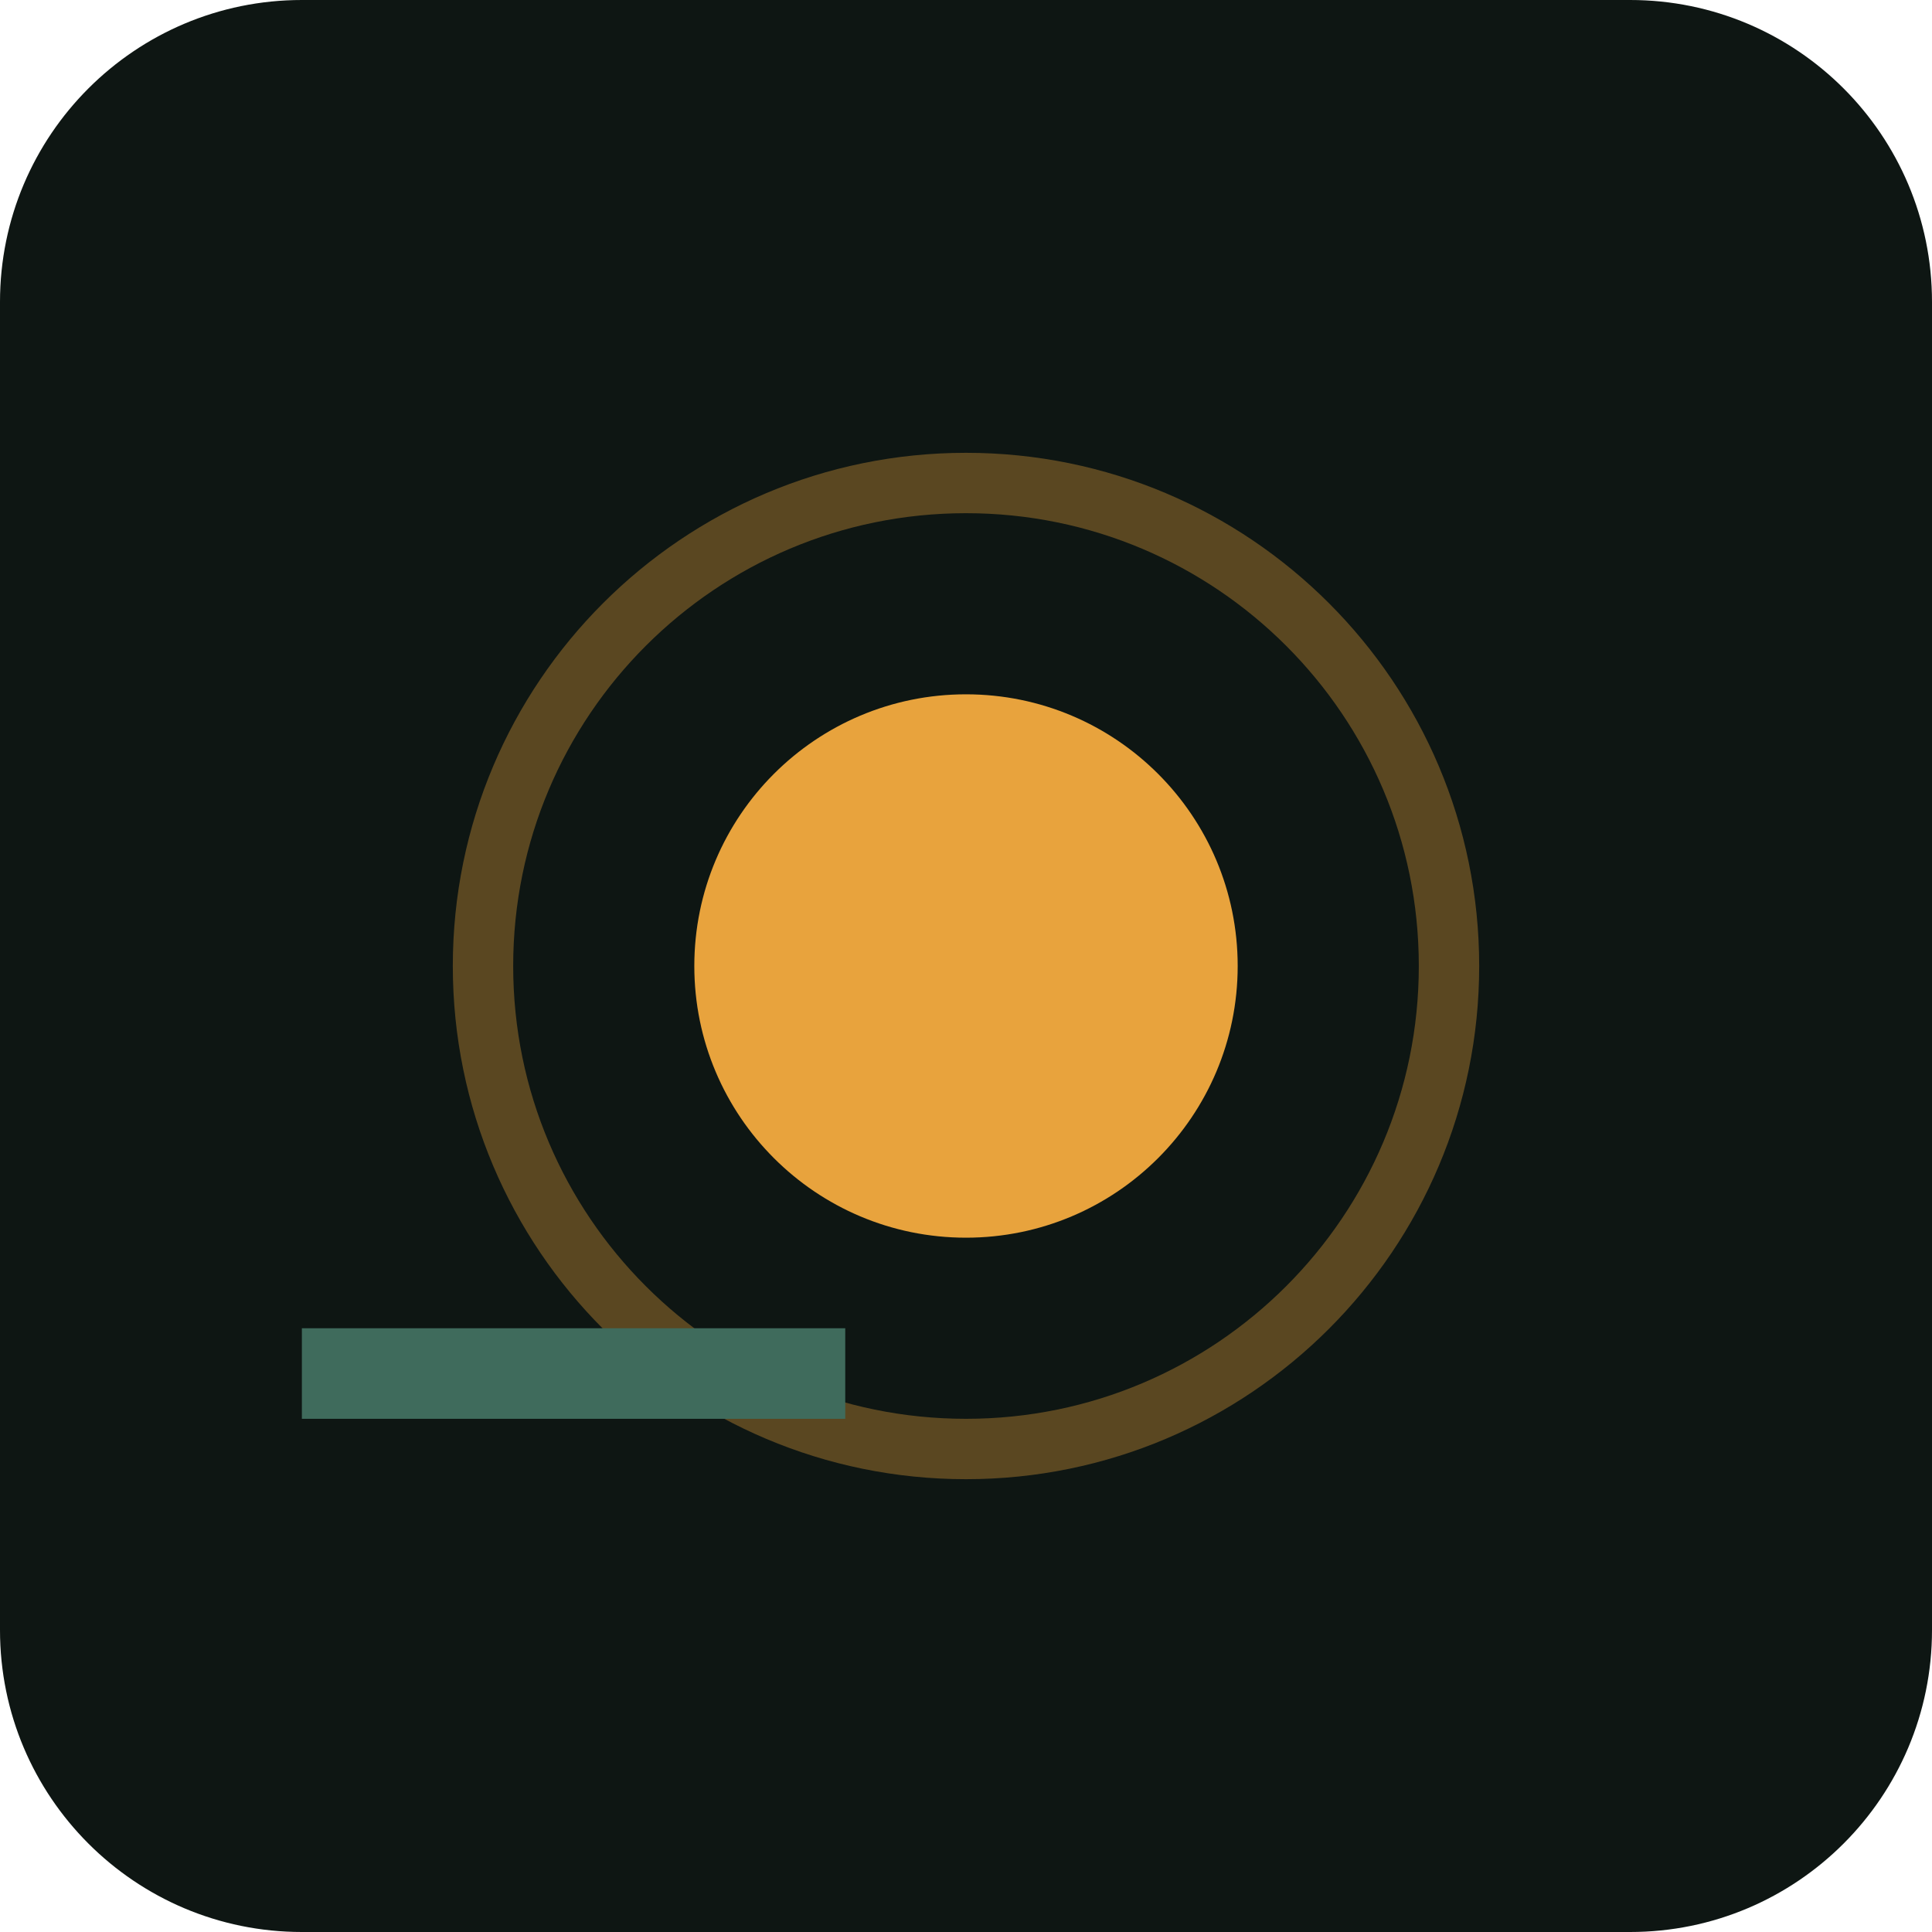
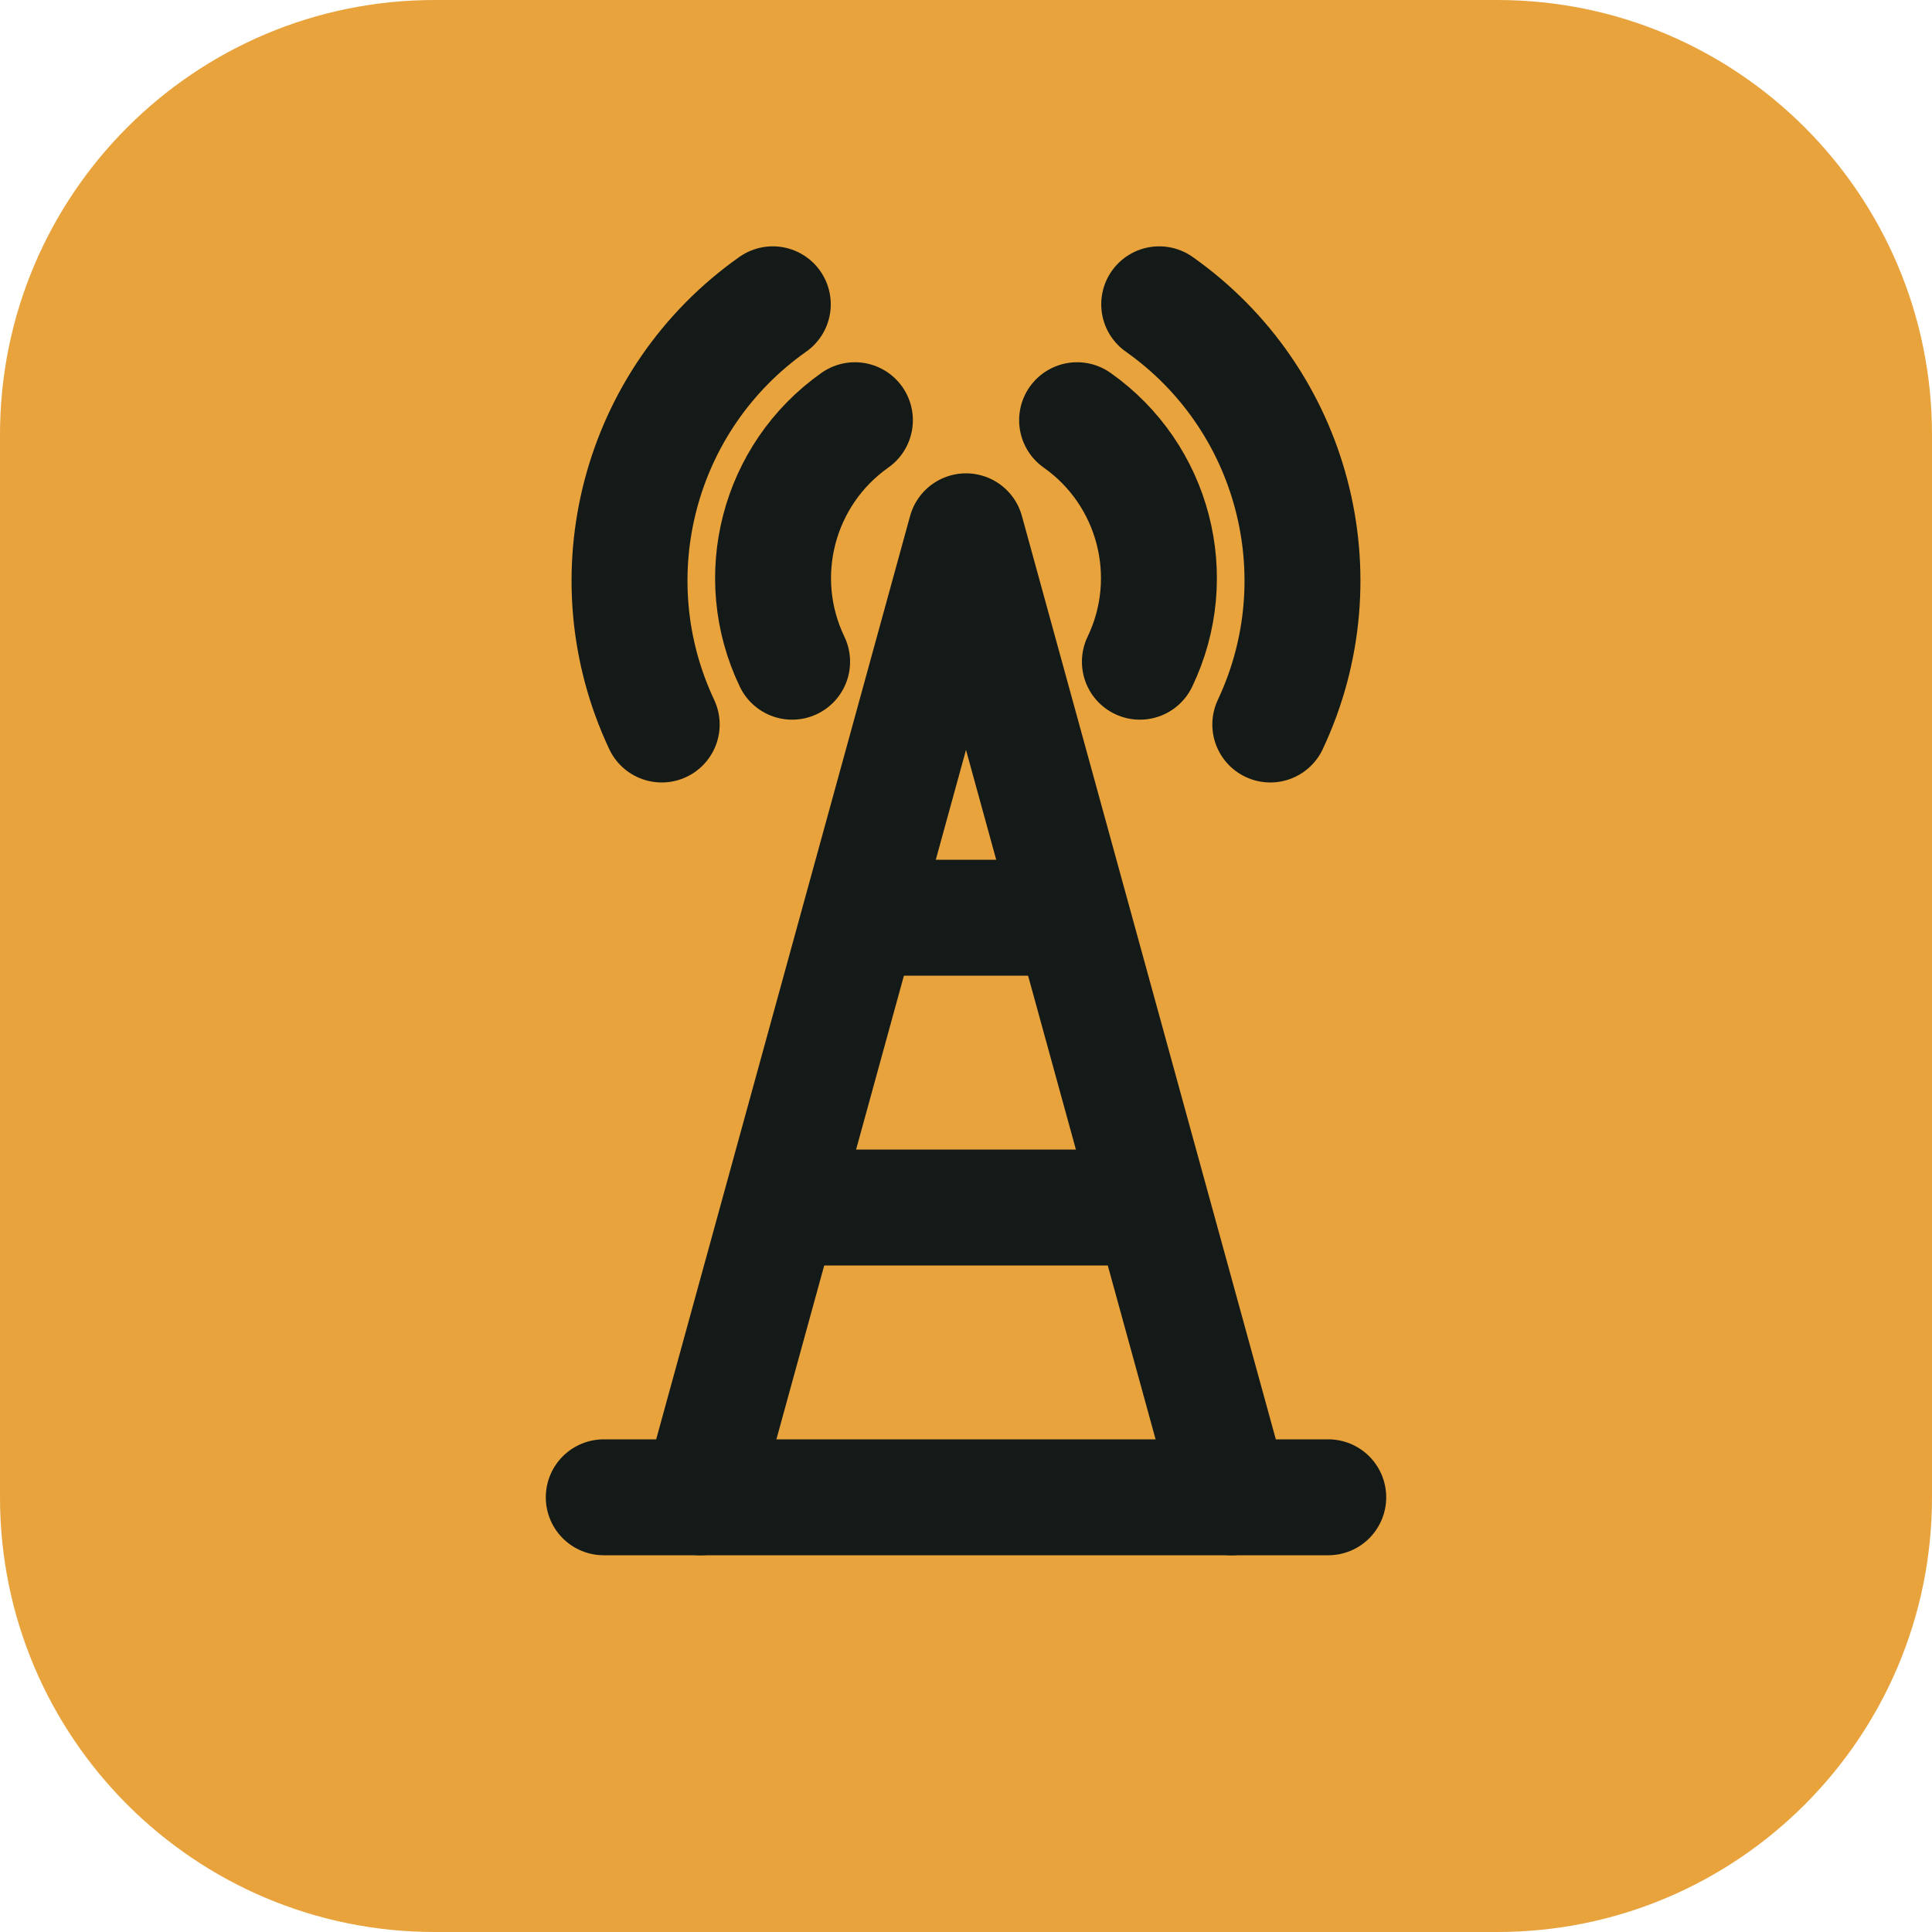
- <svg xmlns="http://www.w3.org/2000/svg" viewBox="0 0 64 64">
-   <rect width="64" height="64" rx="10" fill="#0e1613" />
-   <circle cx="32" cy="32" r="9" fill="#e8a33d" />
-   <circle cx="32" cy="32" r="16" fill="none" stroke="#e8a33d" stroke-width="2" opacity="0.35" />
-   <rect x="10" y="44" width="18" height="3" fill="#3f6b5c" />
+ <svg xmlns="http://www.w3.org/2000/svg" viewBox="0 0 40 40">
+   <rect width="40" height="40" rx="9" fill="#e8a33d" />
+   <g stroke="#141a17" stroke-width="2.4" stroke-linecap="round" stroke-linejoin="round" fill="none">
+     <path d="M14.5 31L20 11L25.5 31" />
+     <path d="M16.6 25L23.4 25M18 19L22 19" />
+     <path d="M12.5 31L27.5 31" />
+     <path d="M22.3 8.7A4 4 0 0 1 23.6 13.7" />
+     <path d="M24.0 6.3A7 7 0 0 1 26.3 15.0" />
+     <path d="M17.7 8.7A4 4 0 0 0 16.4 13.7" />
+     <path d="M16.0 6.3A7 7 0 0 0 13.7 15.0" />
+   </g>
</svg>
